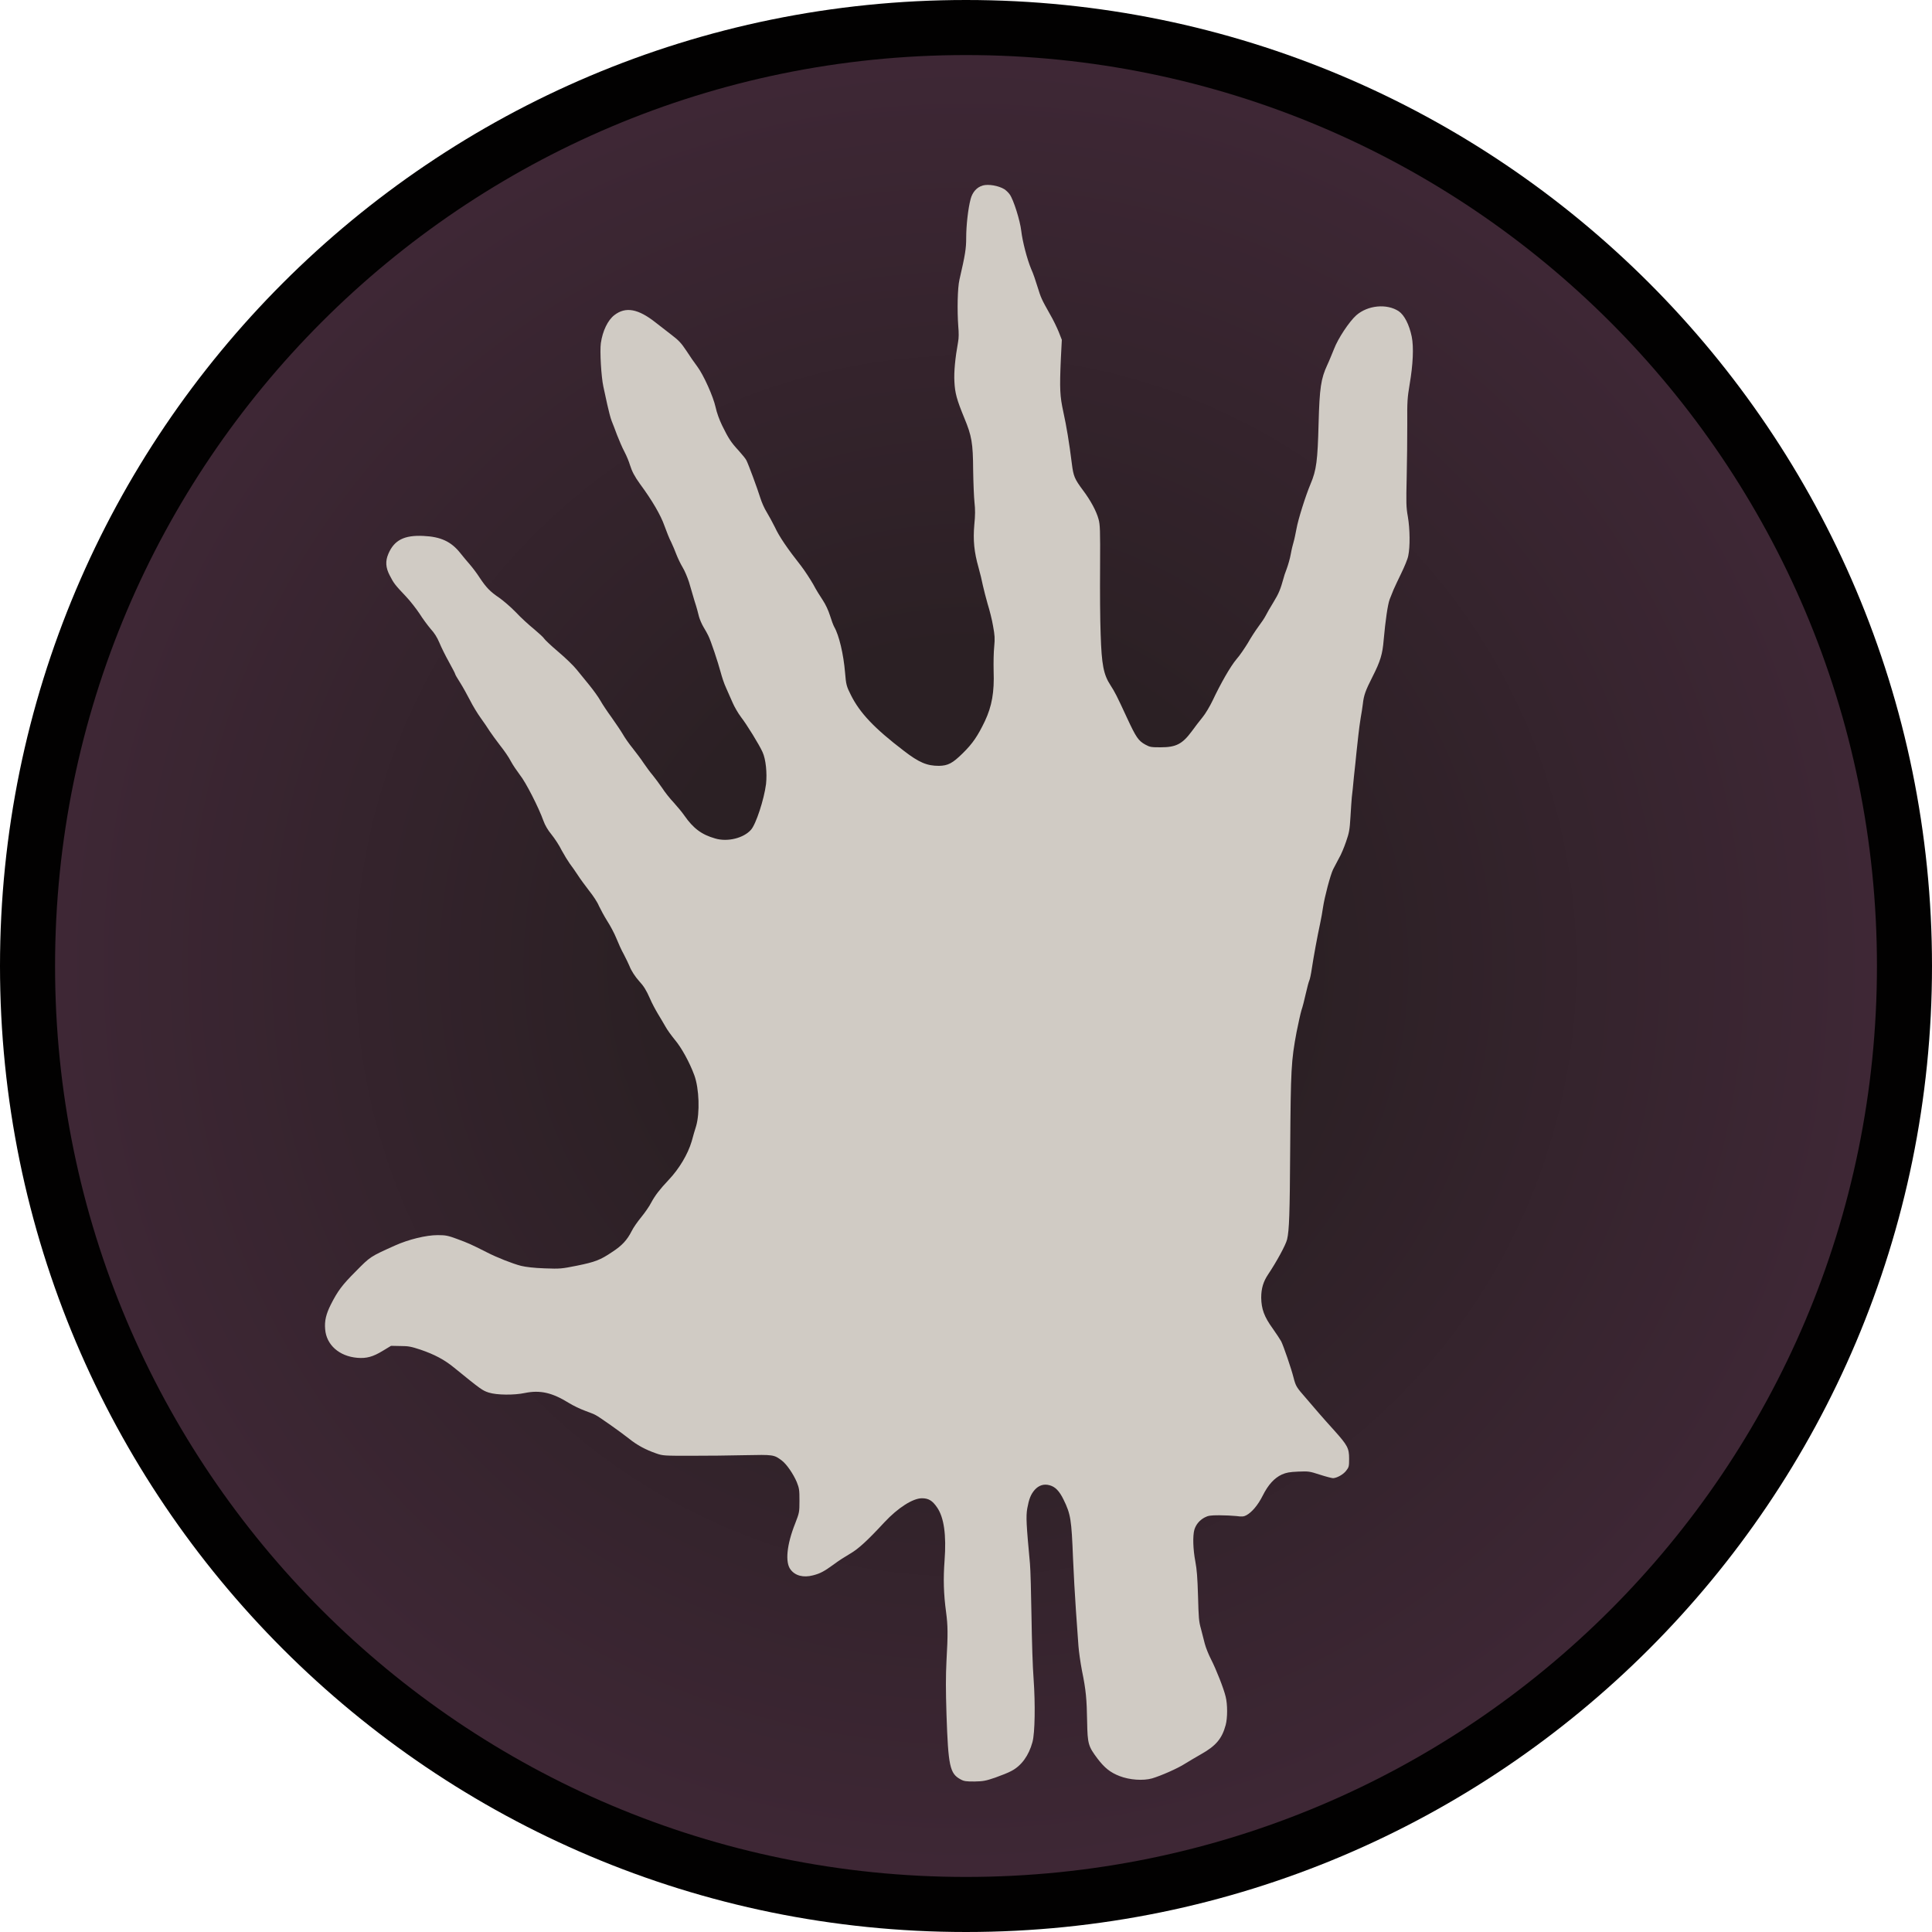
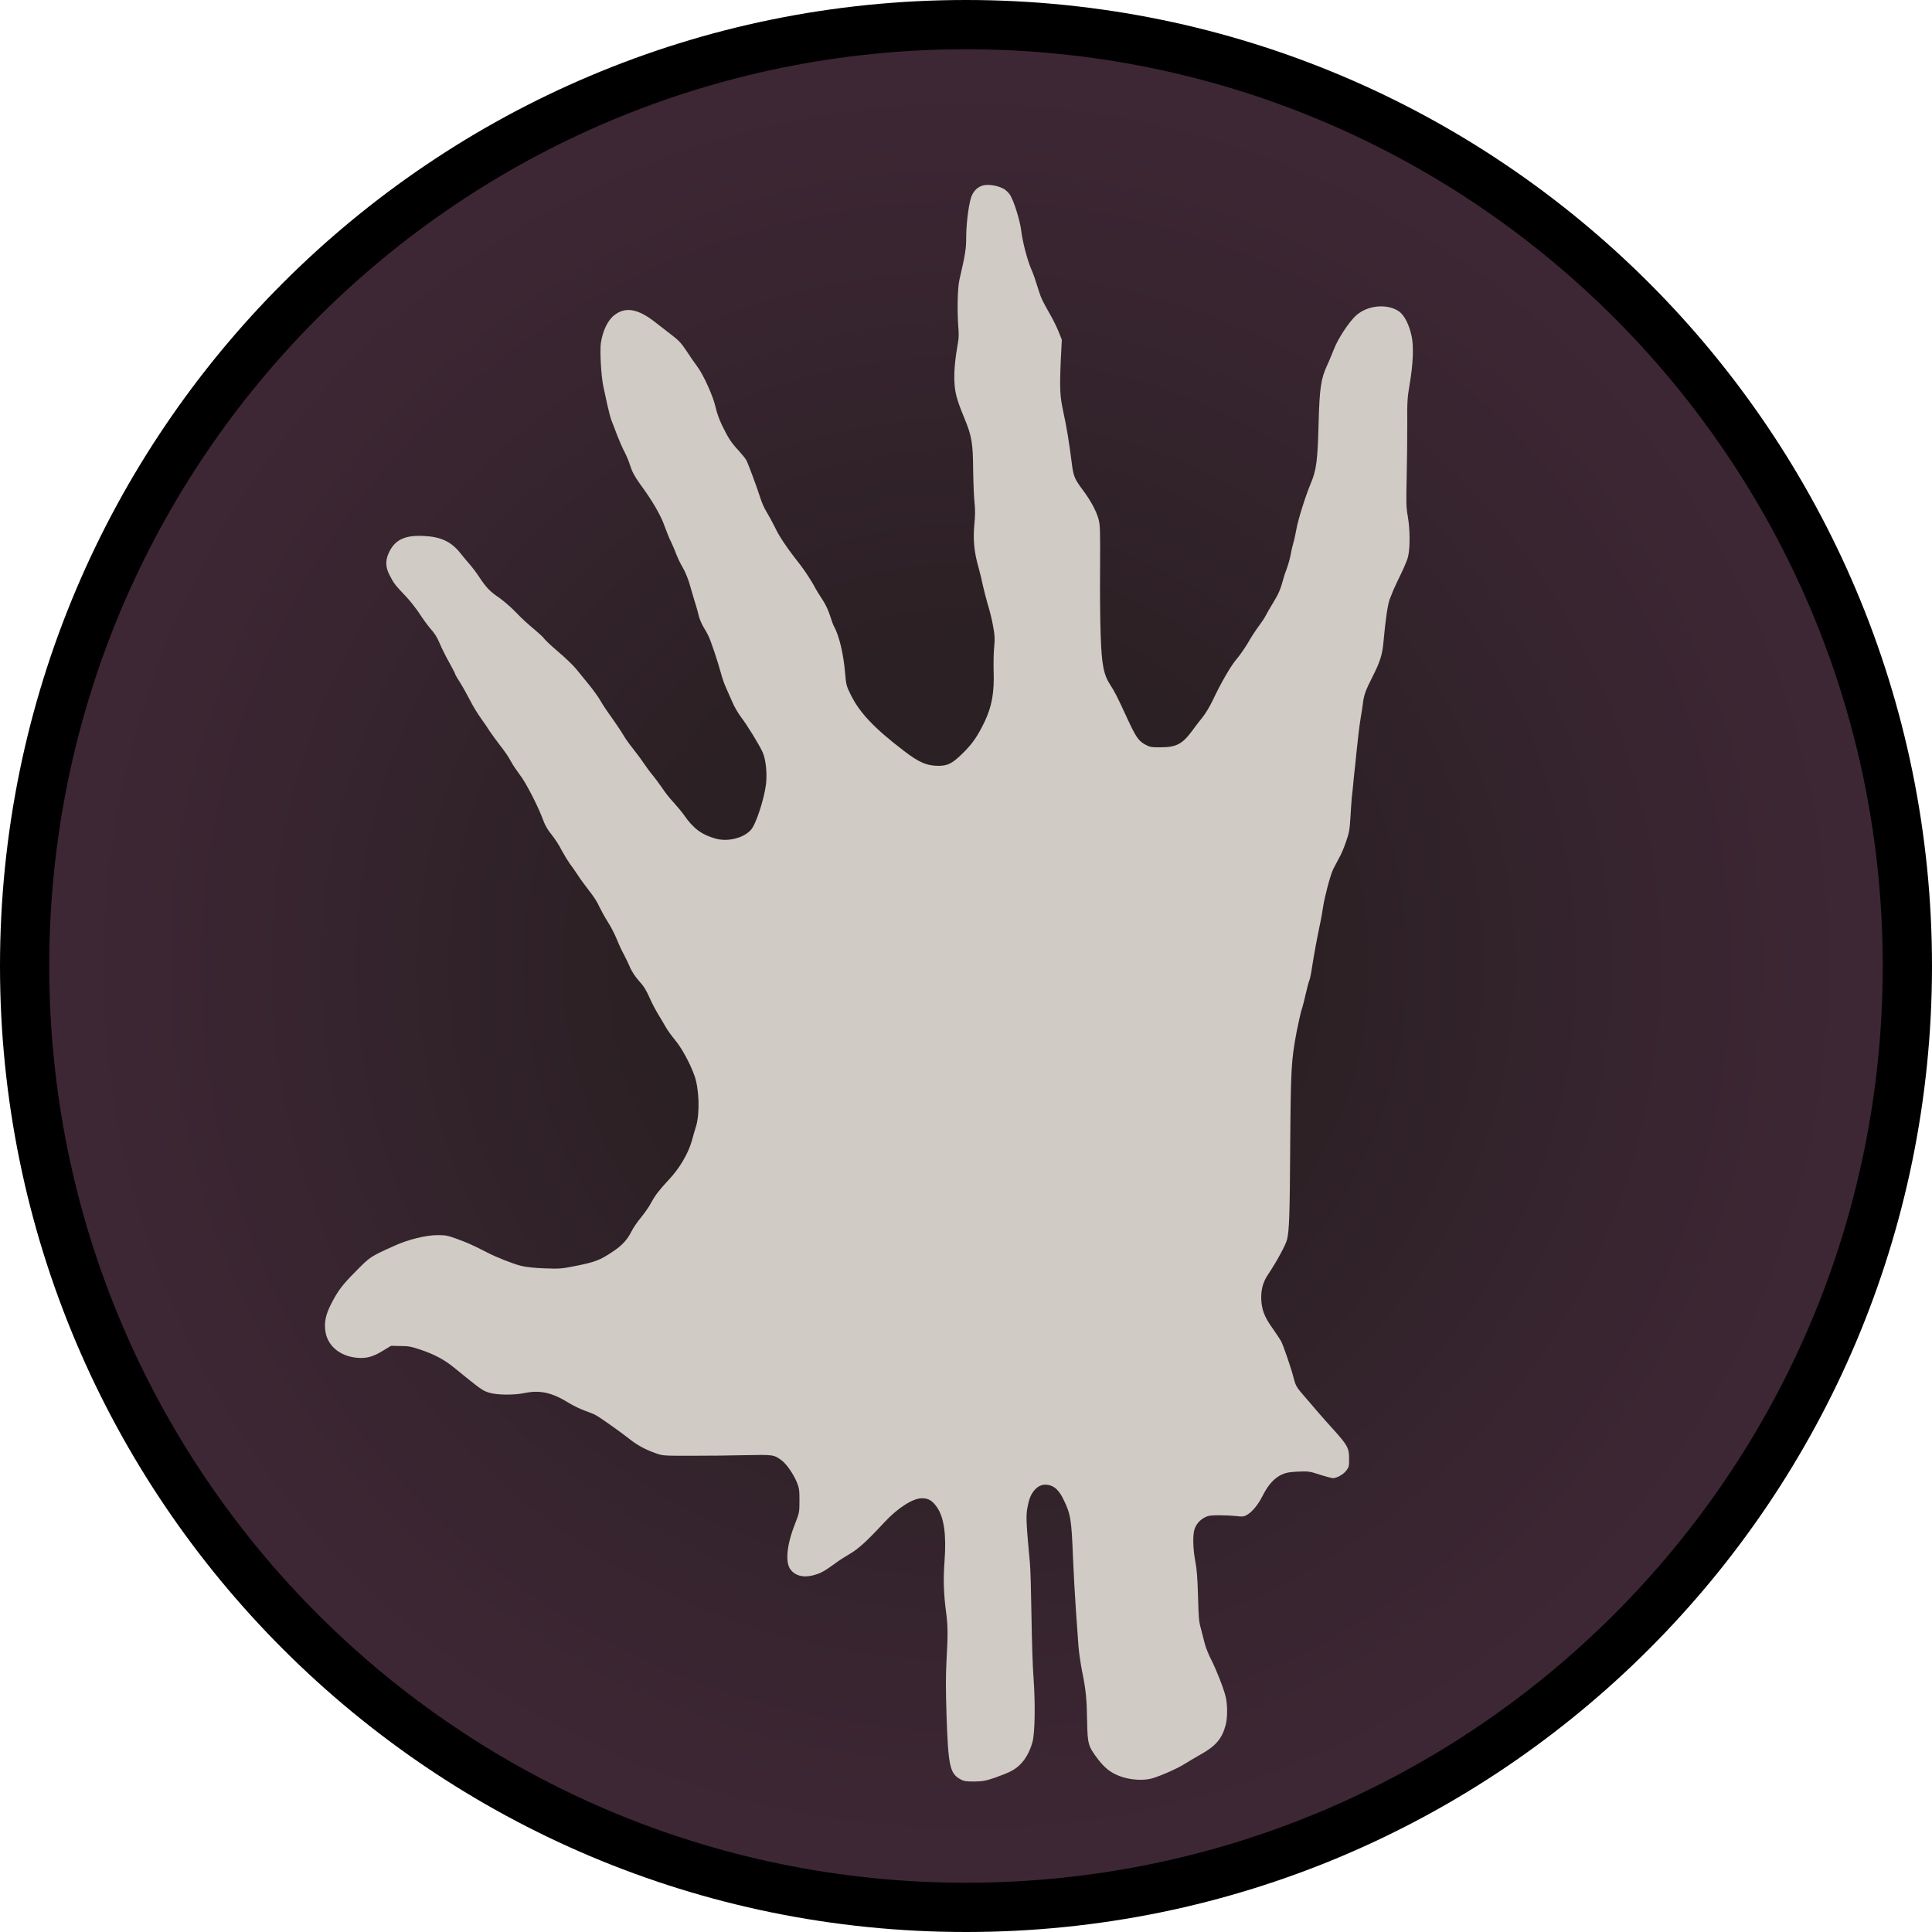
<svg xmlns="http://www.w3.org/2000/svg" viewBox="0 0 100 100">
  <defs>
    <radialGradient id="the-exiled-dead-disc">
      <stop offset="0.35" stop-color="#2b2024" />
      <stop offset="1" stop-color="#3e2735" />
    </radialGradient>
  </defs>
-   <circle cx="50" cy="50" r="50" fill="#020101" />
-   <circle cx="50" cy="50" r="47.15" fill="url(#the-exiled-dead-disc)" />
+   <circle cx="50" cy="50" r="50" fill="#010000" />
+   <circle cx="50" cy="50" r="47.45" fill="url(#the-exiled-dead-disc)" />
  <path fill="#d0cbc4" d="M50.85 9.61c-0.29 0.08 -0.52 0.34 -0.61 0.69 -0.13 0.48 -0.23 1.37 -0.23 2 0 0.57 -0.05 0.88 -0.35 2.18 -0.1 0.43 -0.12 1.59 -0.06 2.41 0.03 0.33 0.03 0.61 -0.01 0.81 -0.15 0.83 -0.22 1.55 -0.19 2.06 0.03 0.59 0.12 0.92 0.51 1.87 0.39 0.94 0.45 1.3 0.46 2.7 0.01 0.66 0.04 1.41 0.07 1.68 0.04 0.35 0.04 0.67 -0.01 1.15 -0.07 0.8 -0.01 1.41 0.22 2.22 0.08 0.28 0.18 0.7 0.22 0.91 0.05 0.22 0.16 0.66 0.25 0.97 0.1 0.32 0.23 0.83 0.28 1.14 0.09 0.49 0.1 0.64 0.06 1.07 -0.03 0.27 -0.04 0.83 -0.03 1.26 0.04 1.1 -0.09 1.82 -0.45 2.59 -0.37 0.77 -0.63 1.16 -1.15 1.67 -0.53 0.52 -0.76 0.64 -1.23 0.65 -0.62 0 -1.03 -0.17 -1.82 -0.78 -1.52 -1.16 -2.28 -1.96 -2.74 -2.89 -0.23 -0.45 -0.25 -0.55 -0.3 -1.16 -0.08 -0.95 -0.31 -1.93 -0.56 -2.36 -0.05 -0.09 -0.15 -0.36 -0.22 -0.59 -0.09 -0.28 -0.22 -0.56 -0.37 -0.79 -0.13 -0.19 -0.36 -0.56 -0.5 -0.83 -0.15 -0.26 -0.43 -0.69 -0.62 -0.94 -0.71 -0.9 -1.14 -1.53 -1.36 -2.01 -0.13 -0.26 -0.32 -0.61 -0.43 -0.79 -0.11 -0.17 -0.26 -0.51 -0.33 -0.74 -0.15 -0.48 -0.61 -1.73 -0.72 -1.94 -0.04 -0.08 -0.22 -0.3 -0.4 -0.5 -0.39 -0.42 -0.52 -0.62 -0.85 -1.29 -0.15 -0.31 -0.28 -0.67 -0.34 -0.95 -0.12 -0.55 -0.62 -1.67 -0.95 -2.11 -0.13 -0.17 -0.38 -0.53 -0.56 -0.81 -0.27 -0.41 -0.41 -0.55 -0.75 -0.81 -0.22 -0.17 -0.61 -0.47 -0.85 -0.66 -0.9 -0.71 -1.55 -0.83 -2.13 -0.38 -0.34 0.26 -0.61 0.82 -0.7 1.45 -0.06 0.41 0.02 1.75 0.13 2.25 0.04 0.18 0.13 0.59 0.2 0.92 0.07 0.32 0.17 0.71 0.23 0.86 0.06 0.15 0.19 0.48 0.28 0.73 0.1 0.25 0.26 0.64 0.38 0.86 0.12 0.23 0.24 0.53 0.28 0.67 0.11 0.35 0.24 0.6 0.52 0.99 0.65 0.88 1.08 1.63 1.27 2.17 0.11 0.3 0.26 0.69 0.35 0.85 0.08 0.17 0.2 0.45 0.27 0.64 0.07 0.18 0.21 0.48 0.32 0.66 0.11 0.18 0.25 0.52 0.33 0.76 0.07 0.24 0.2 0.68 0.29 0.99 0.1 0.3 0.2 0.67 0.23 0.81 0.04 0.14 0.14 0.38 0.23 0.53 0.09 0.15 0.21 0.36 0.25 0.45 0.13 0.25 0.51 1.4 0.64 1.89 0.06 0.23 0.18 0.6 0.28 0.81 0.1 0.21 0.24 0.56 0.34 0.77 0.09 0.21 0.28 0.54 0.43 0.74 0.31 0.4 0.95 1.44 1.12 1.82 0.17 0.37 0.24 1.08 0.18 1.65 -0.1 0.79 -0.52 2.08 -0.78 2.37 -0.38 0.43 -1.21 0.64 -1.85 0.45 -0.71 -0.2 -1.14 -0.53 -1.6 -1.19 -0.11 -0.16 -0.35 -0.45 -0.54 -0.66 -0.2 -0.21 -0.47 -0.55 -0.61 -0.77 -0.15 -0.22 -0.37 -0.51 -0.49 -0.66 -0.13 -0.15 -0.34 -0.44 -0.47 -0.63 -0.13 -0.2 -0.39 -0.54 -0.57 -0.77 -0.18 -0.22 -0.41 -0.55 -0.51 -0.73 -0.1 -0.17 -0.36 -0.55 -0.57 -0.85 -0.22 -0.3 -0.48 -0.69 -0.58 -0.87 -0.1 -0.18 -0.36 -0.54 -0.57 -0.8 -0.21 -0.26 -0.51 -0.62 -0.66 -0.81 -0.15 -0.19 -0.57 -0.6 -0.95 -0.92 -0.38 -0.32 -0.7 -0.63 -0.73 -0.68 -0.03 -0.06 -0.26 -0.27 -0.52 -0.49 -0.26 -0.21 -0.69 -0.6 -0.95 -0.88 -0.26 -0.27 -0.66 -0.61 -0.86 -0.75 -0.46 -0.31 -0.67 -0.52 -1.02 -1.05 -0.14 -0.22 -0.37 -0.52 -0.5 -0.67 -0.13 -0.15 -0.36 -0.42 -0.5 -0.6 -0.47 -0.59 -1.01 -0.84 -1.9 -0.88 -1 -0.05 -1.52 0.22 -1.82 0.93 -0.16 0.37 -0.14 0.71 0.07 1.11 0.21 0.41 0.27 0.49 0.83 1.08 0.24 0.25 0.56 0.67 0.72 0.91 0.15 0.24 0.4 0.58 0.56 0.77 0.21 0.23 0.34 0.44 0.46 0.72 0.09 0.22 0.31 0.67 0.49 0.99 0.18 0.33 0.33 0.61 0.33 0.64 0 0.03 0.12 0.23 0.26 0.45 0.14 0.22 0.37 0.64 0.51 0.91 0.14 0.28 0.39 0.69 0.55 0.91 0.16 0.22 0.37 0.53 0.47 0.69 0.1 0.15 0.34 0.48 0.54 0.74 0.2 0.25 0.45 0.61 0.55 0.81 0.1 0.19 0.32 0.51 0.47 0.71 0.3 0.37 0.97 1.68 1.22 2.38 0.08 0.22 0.22 0.47 0.42 0.71 0.16 0.2 0.4 0.56 0.52 0.81 0.13 0.24 0.32 0.55 0.42 0.69 0.1 0.13 0.29 0.4 0.42 0.6 0.12 0.19 0.39 0.55 0.58 0.8 0.2 0.25 0.43 0.59 0.51 0.79 0.09 0.19 0.28 0.54 0.43 0.78 0.15 0.23 0.37 0.64 0.47 0.89 0.1 0.25 0.27 0.63 0.39 0.84 0.11 0.21 0.24 0.48 0.29 0.6 0.09 0.24 0.3 0.56 0.5 0.78 0.24 0.26 0.37 0.47 0.56 0.9 0.1 0.24 0.29 0.59 0.41 0.79 0.12 0.19 0.29 0.49 0.39 0.66 0.09 0.17 0.32 0.48 0.49 0.69 0.34 0.4 0.76 1.16 1.01 1.84 0.25 0.69 0.29 1.94 0.09 2.63 -0.06 0.18 -0.16 0.53 -0.23 0.79 -0.2 0.67 -0.65 1.42 -1.18 1.98 -0.48 0.51 -0.71 0.81 -0.91 1.18 -0.1 0.2 -0.34 0.54 -0.52 0.76 -0.18 0.22 -0.41 0.54 -0.5 0.73 -0.23 0.45 -0.49 0.74 -1 1.07 -0.62 0.42 -0.89 0.52 -1.82 0.71 -0.81 0.16 -0.86 0.17 -1.68 0.14 -0.56 -0.02 -0.97 -0.07 -1.22 -0.13 -0.43 -0.11 -1.25 -0.43 -1.79 -0.71 -0.81 -0.41 -0.95 -0.47 -1.49 -0.67 -0.51 -0.19 -0.62 -0.21 -1.04 -0.21 -0.59 0 -1.5 0.22 -2.21 0.54 -1.29 0.58 -1.27 0.57 -2.02 1.33 -0.72 0.72 -0.94 1.02 -1.3 1.73 -0.24 0.48 -0.33 0.84 -0.29 1.27 0.06 0.81 0.73 1.4 1.66 1.48 0.48 0.04 0.81 -0.05 1.32 -0.36l0.43 -0.26 0.49 0.01c0.42 0 0.55 0.03 1.04 0.19 0.73 0.25 1.23 0.52 1.71 0.91 1.45 1.18 1.49 1.2 1.82 1.31 0.41 0.13 1.31 0.14 1.87 0.02 0.79 -0.16 1.41 -0.02 2.28 0.52 0.21 0.13 0.58 0.31 0.83 0.4 0.25 0.09 0.5 0.19 0.56 0.23 0.21 0.11 1.31 0.89 1.7 1.2 0.43 0.35 0.88 0.59 1.43 0.78 0.34 0.12 0.41 0.12 1.8 0.12 0.8 0 2.05 -0.01 2.79 -0.03 1.47 -0.03 1.5 -0.03 1.91 0.28 0.25 0.19 0.59 0.69 0.77 1.11 0.13 0.33 0.14 0.41 0.14 0.97 0 0.6 -0.01 0.62 -0.22 1.17 -0.44 1.1 -0.53 2.02 -0.24 2.39 0.24 0.32 0.66 0.43 1.16 0.3 0.39 -0.1 0.58 -0.21 1.08 -0.57 0.22 -0.17 0.6 -0.41 0.84 -0.55 0.43 -0.25 0.88 -0.66 1.78 -1.63 0.7 -0.75 1.47 -1.24 1.94 -1.24 0.34 0 0.54 0.12 0.78 0.47 0.36 0.52 0.49 1.42 0.39 2.76 -0.07 0.93 -0.05 1.72 0.08 2.67 0.09 0.69 0.1 1.11 0.02 2.51 -0.04 0.79 -0.04 1.51 0 2.77 0.09 2.68 0.17 3.07 0.73 3.37 0.18 0.1 0.29 0.11 0.72 0.11 0.45 -0.01 0.57 -0.03 1.07 -0.2 0.31 -0.11 0.69 -0.26 0.85 -0.35 0.51 -0.27 0.89 -0.79 1.08 -1.49 0.13 -0.47 0.15 -1.98 0.06 -3.25 -0.05 -0.63 -0.09 -1.95 -0.11 -3.25 -0.02 -1.2 -0.05 -2.44 -0.08 -2.74 -0.19 -2.04 -0.21 -2.43 -0.14 -2.85 0.09 -0.49 0.18 -0.73 0.39 -0.97 0.21 -0.23 0.47 -0.32 0.78 -0.23 0.28 0.08 0.49 0.29 0.71 0.74 0.37 0.76 0.41 1.02 0.49 3.05 0.03 0.75 0.1 1.97 0.15 2.69 0.05 0.73 0.11 1.55 0.13 1.83 0.02 0.28 0.1 0.85 0.18 1.27 0.21 1.02 0.25 1.48 0.27 2.66 0.02 1.15 0.06 1.27 0.54 1.91 0.36 0.47 0.65 0.71 1.14 0.9 0.52 0.2 1.21 0.25 1.68 0.12 0.44 -0.13 1.32 -0.51 1.72 -0.77 0.19 -0.12 0.57 -0.34 0.83 -0.49 0.76 -0.43 1.07 -0.8 1.26 -1.5 0.1 -0.37 0.1 -1.07 0 -1.47 -0.1 -0.42 -0.48 -1.39 -0.76 -1.94 -0.13 -0.25 -0.27 -0.61 -0.32 -0.8 -0.05 -0.19 -0.14 -0.54 -0.2 -0.78 -0.11 -0.38 -0.12 -0.58 -0.15 -1.68 -0.03 -0.98 -0.06 -1.37 -0.14 -1.8 -0.12 -0.63 -0.14 -1.32 -0.05 -1.64 0.08 -0.27 0.27 -0.5 0.54 -0.64 0.17 -0.09 0.3 -0.11 0.74 -0.11 0.29 0 0.7 0.02 0.89 0.04 0.29 0.04 0.39 0.03 0.52 -0.04 0.28 -0.15 0.6 -0.52 0.85 -1.02 0.28 -0.56 0.6 -0.91 0.99 -1.09 0.23 -0.1 0.39 -0.13 0.84 -0.15 0.54 -0.02 0.58 -0.02 1.13 0.16 0.31 0.1 0.62 0.18 0.68 0.18 0.2 -0.01 0.53 -0.19 0.68 -0.39 0.14 -0.18 0.15 -0.22 0.15 -0.62 0 -0.54 -0.08 -0.69 -0.77 -1.46 -0.27 -0.3 -0.64 -0.71 -0.8 -0.9 -0.17 -0.2 -0.47 -0.55 -0.67 -0.78 -0.48 -0.55 -0.52 -0.6 -0.64 -1.07 -0.11 -0.44 -0.52 -1.64 -0.64 -1.87 -0.05 -0.09 -0.24 -0.38 -0.43 -0.65 -0.45 -0.62 -0.59 -1.02 -0.6 -1.6 0 -0.48 0.11 -0.84 0.36 -1.21 0.44 -0.66 0.91 -1.52 0.98 -1.81 0.11 -0.47 0.14 -1.3 0.16 -4.71 0.03 -4.12 0.05 -4.52 0.33 -6.02 0.09 -0.45 0.2 -0.95 0.25 -1.12 0.06 -0.17 0.16 -0.56 0.23 -0.88 0.07 -0.31 0.15 -0.61 0.18 -0.67 0.03 -0.06 0.09 -0.34 0.13 -0.62 0.09 -0.6 0.29 -1.69 0.43 -2.33 0.05 -0.24 0.12 -0.61 0.15 -0.84 0.08 -0.54 0.38 -1.67 0.52 -1.96 0.07 -0.13 0.2 -0.38 0.3 -0.57 0.11 -0.18 0.27 -0.57 0.37 -0.86 0.16 -0.46 0.19 -0.61 0.23 -1.29 0.02 -0.42 0.06 -0.88 0.07 -1.02 0.02 -0.14 0.07 -0.62 0.11 -1.07 0.05 -0.45 0.11 -1.01 0.13 -1.24 0.03 -0.24 0.07 -0.65 0.1 -0.91 0.03 -0.26 0.08 -0.67 0.12 -0.89 0.04 -0.22 0.09 -0.54 0.11 -0.71 0.05 -0.46 0.14 -0.7 0.5 -1.41 0.41 -0.81 0.52 -1.17 0.58 -1.92 0.09 -1 0.21 -1.83 0.31 -2.09 0.06 -0.14 0.15 -0.37 0.2 -0.5 0.06 -0.14 0.24 -0.52 0.4 -0.85 0.16 -0.33 0.33 -0.73 0.36 -0.9 0.1 -0.46 0.09 -1.39 -0.02 -2.03 -0.09 -0.5 -0.09 -0.72 -0.06 -2.03 0.02 -0.81 0.03 -2.06 0.03 -2.77 -0.01 -1.18 0.01 -1.36 0.12 -2.03 0.18 -1.05 0.22 -1.95 0.11 -2.49 -0.13 -0.62 -0.38 -1.11 -0.67 -1.31 -0.62 -0.41 -1.61 -0.31 -2.2 0.21 -0.37 0.33 -0.95 1.21 -1.15 1.74 -0.1 0.24 -0.25 0.62 -0.35 0.83 -0.33 0.71 -0.4 1.19 -0.45 3.02 -0.05 1.94 -0.11 2.42 -0.42 3.15 -0.25 0.59 -0.64 1.83 -0.72 2.29 -0.05 0.25 -0.11 0.56 -0.15 0.69 -0.04 0.13 -0.11 0.41 -0.15 0.64 -0.04 0.23 -0.14 0.57 -0.21 0.76 -0.08 0.2 -0.15 0.42 -0.17 0.51 -0.15 0.54 -0.24 0.77 -0.51 1.21 -0.17 0.27 -0.35 0.59 -0.41 0.71 -0.06 0.12 -0.23 0.37 -0.38 0.57 -0.14 0.19 -0.39 0.57 -0.54 0.84 -0.16 0.26 -0.42 0.65 -0.59 0.84 -0.32 0.38 -0.82 1.26 -1.24 2.15 -0.14 0.29 -0.37 0.68 -0.52 0.86 -0.15 0.18 -0.4 0.51 -0.56 0.73 -0.49 0.66 -0.82 0.82 -1.61 0.82 -0.49 0 -0.55 -0.01 -0.79 -0.14 -0.36 -0.2 -0.48 -0.38 -0.94 -1.37 -0.55 -1.19 -0.63 -1.34 -0.86 -1.7 -0.36 -0.55 -0.46 -1.06 -0.51 -2.63 -0.03 -0.73 -0.04 -2.29 -0.03 -3.48 0.01 -1.94 0 -2.2 -0.08 -2.49 -0.11 -0.41 -0.41 -0.97 -0.81 -1.5 -0.43 -0.58 -0.49 -0.72 -0.57 -1.36 -0.14 -1.12 -0.28 -1.95 -0.44 -2.68 -0.18 -0.83 -0.2 -1.18 -0.13 -2.77l0.05 -0.97 -0.16 -0.41c-0.09 -0.22 -0.29 -0.64 -0.45 -0.91 -0.45 -0.8 -0.47 -0.85 -0.65 -1.43 -0.09 -0.3 -0.23 -0.71 -0.32 -0.9 -0.22 -0.52 -0.46 -1.46 -0.52 -1.99 -0.06 -0.53 -0.4 -1.62 -0.6 -1.89 -0.07 -0.1 -0.19 -0.21 -0.28 -0.27 -0.3 -0.18 -0.81 -0.27 -1.11 -0.19z" />
</svg>
